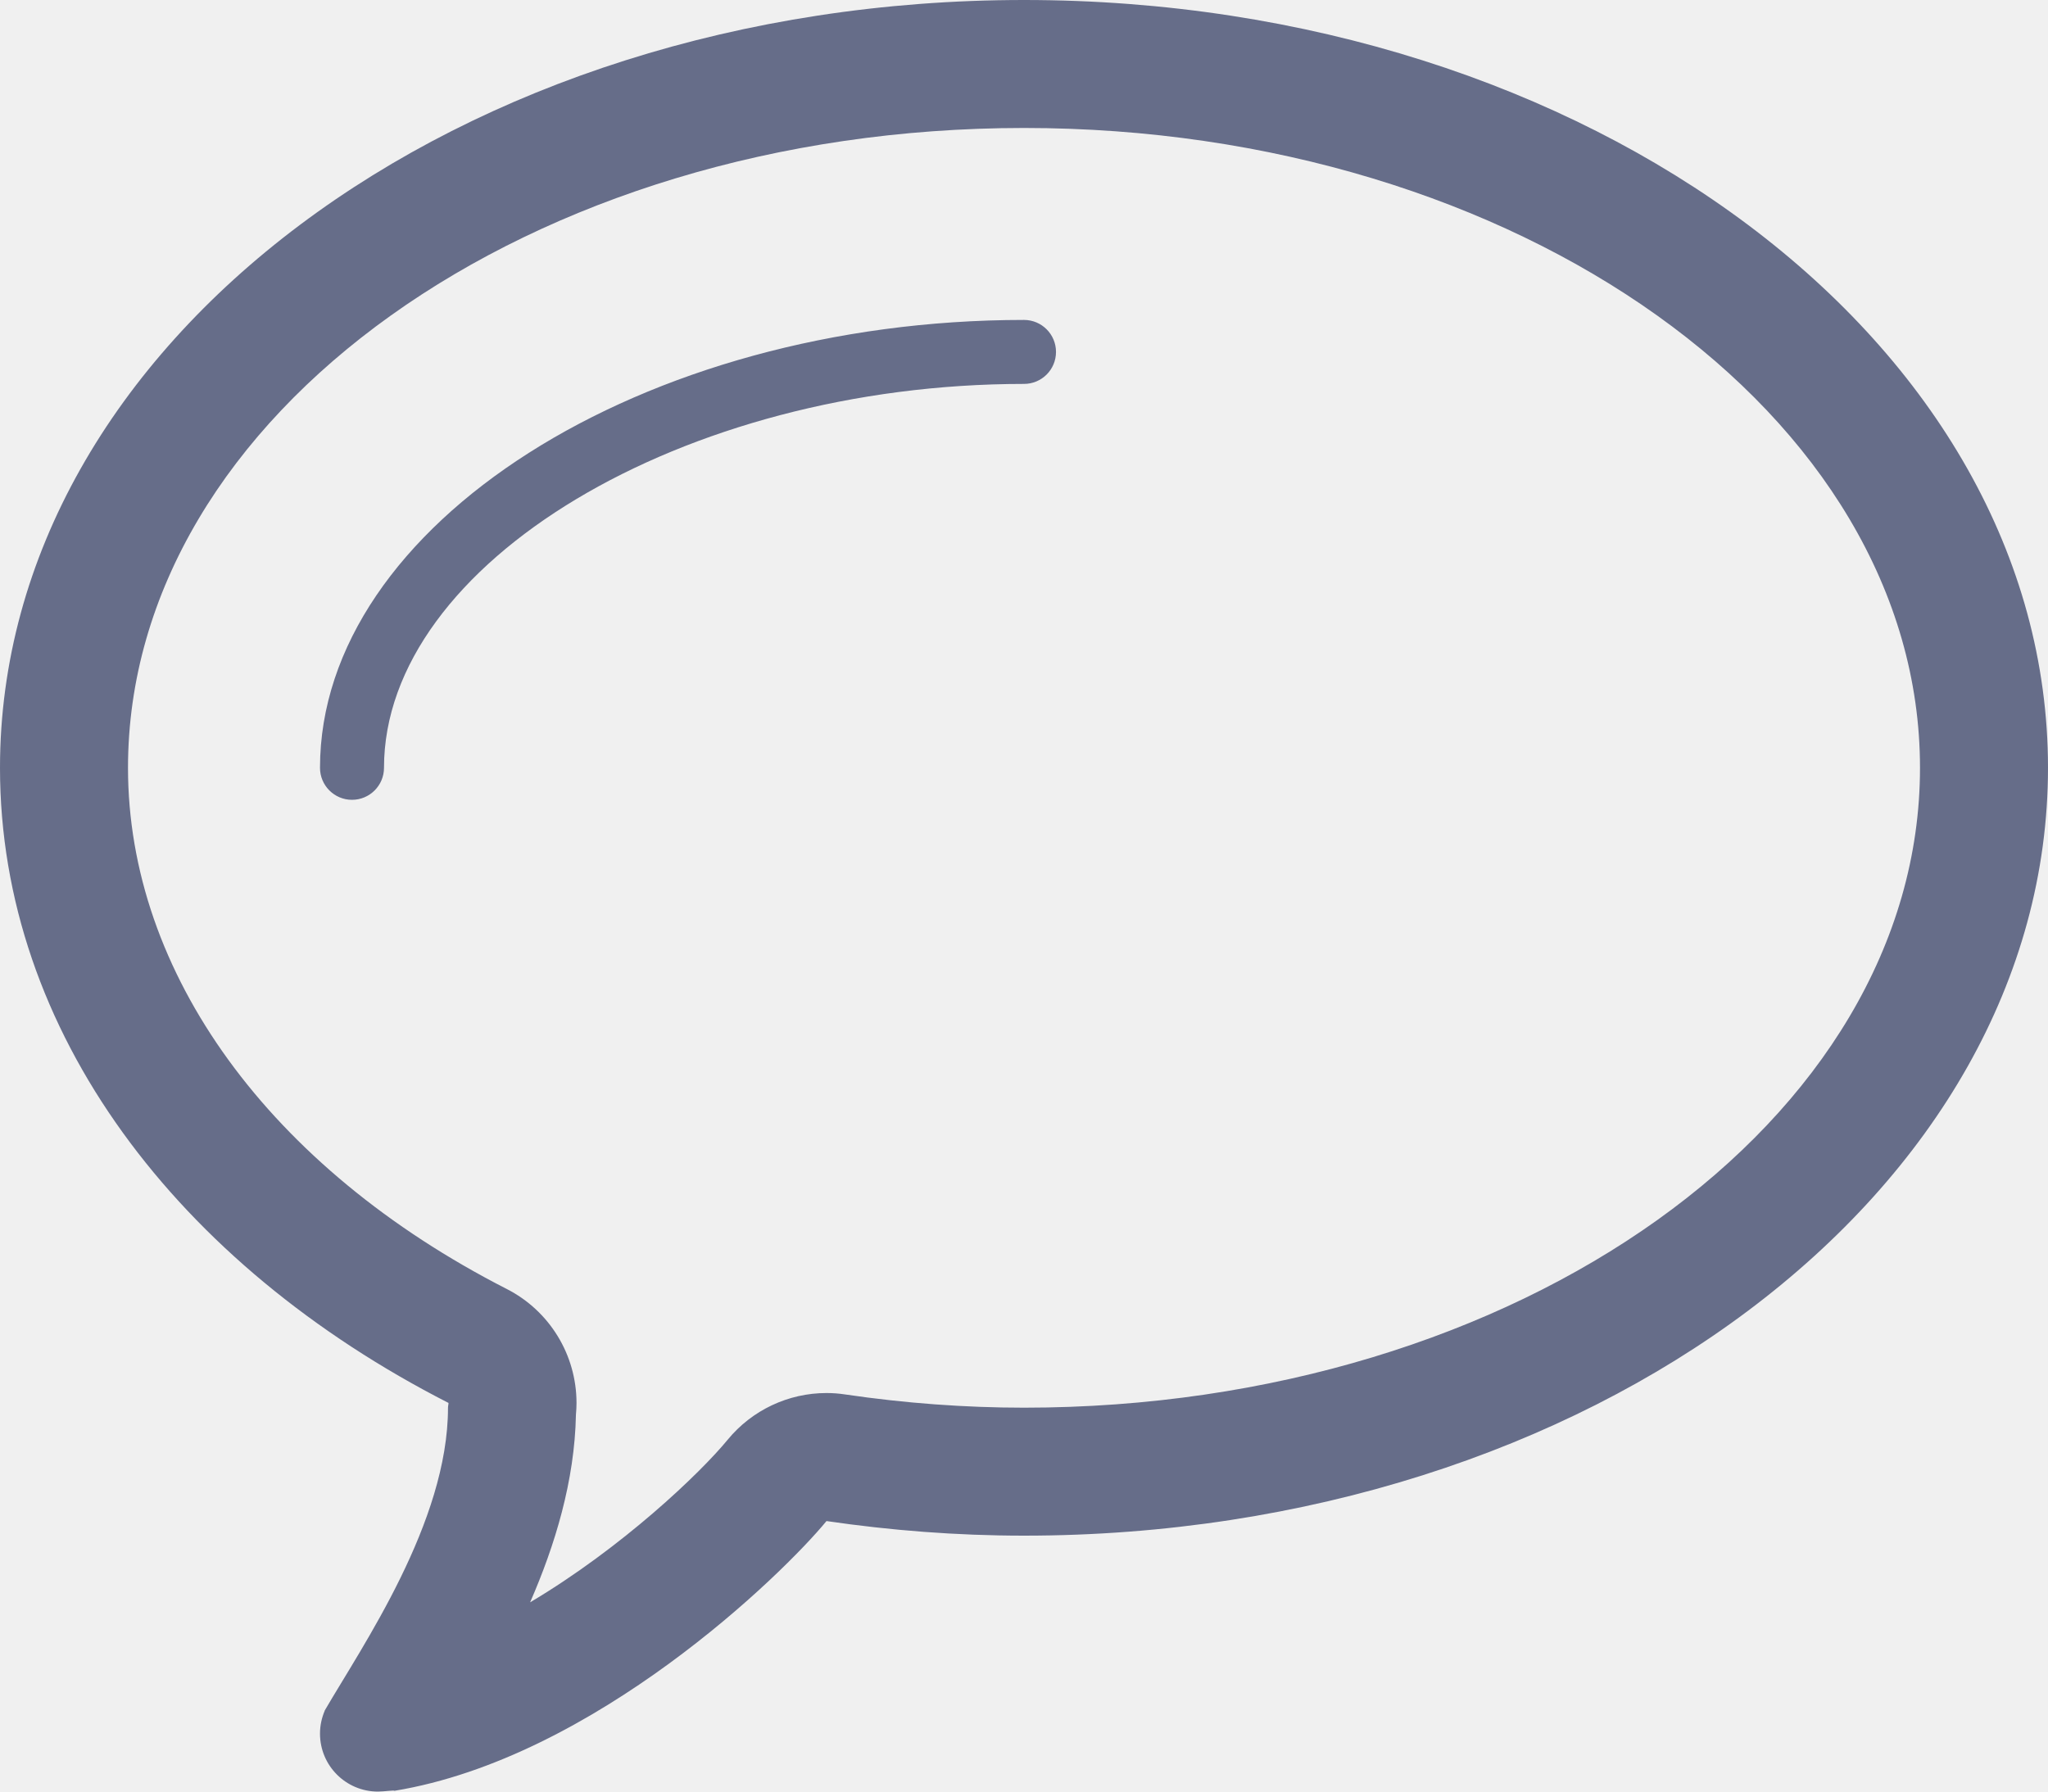
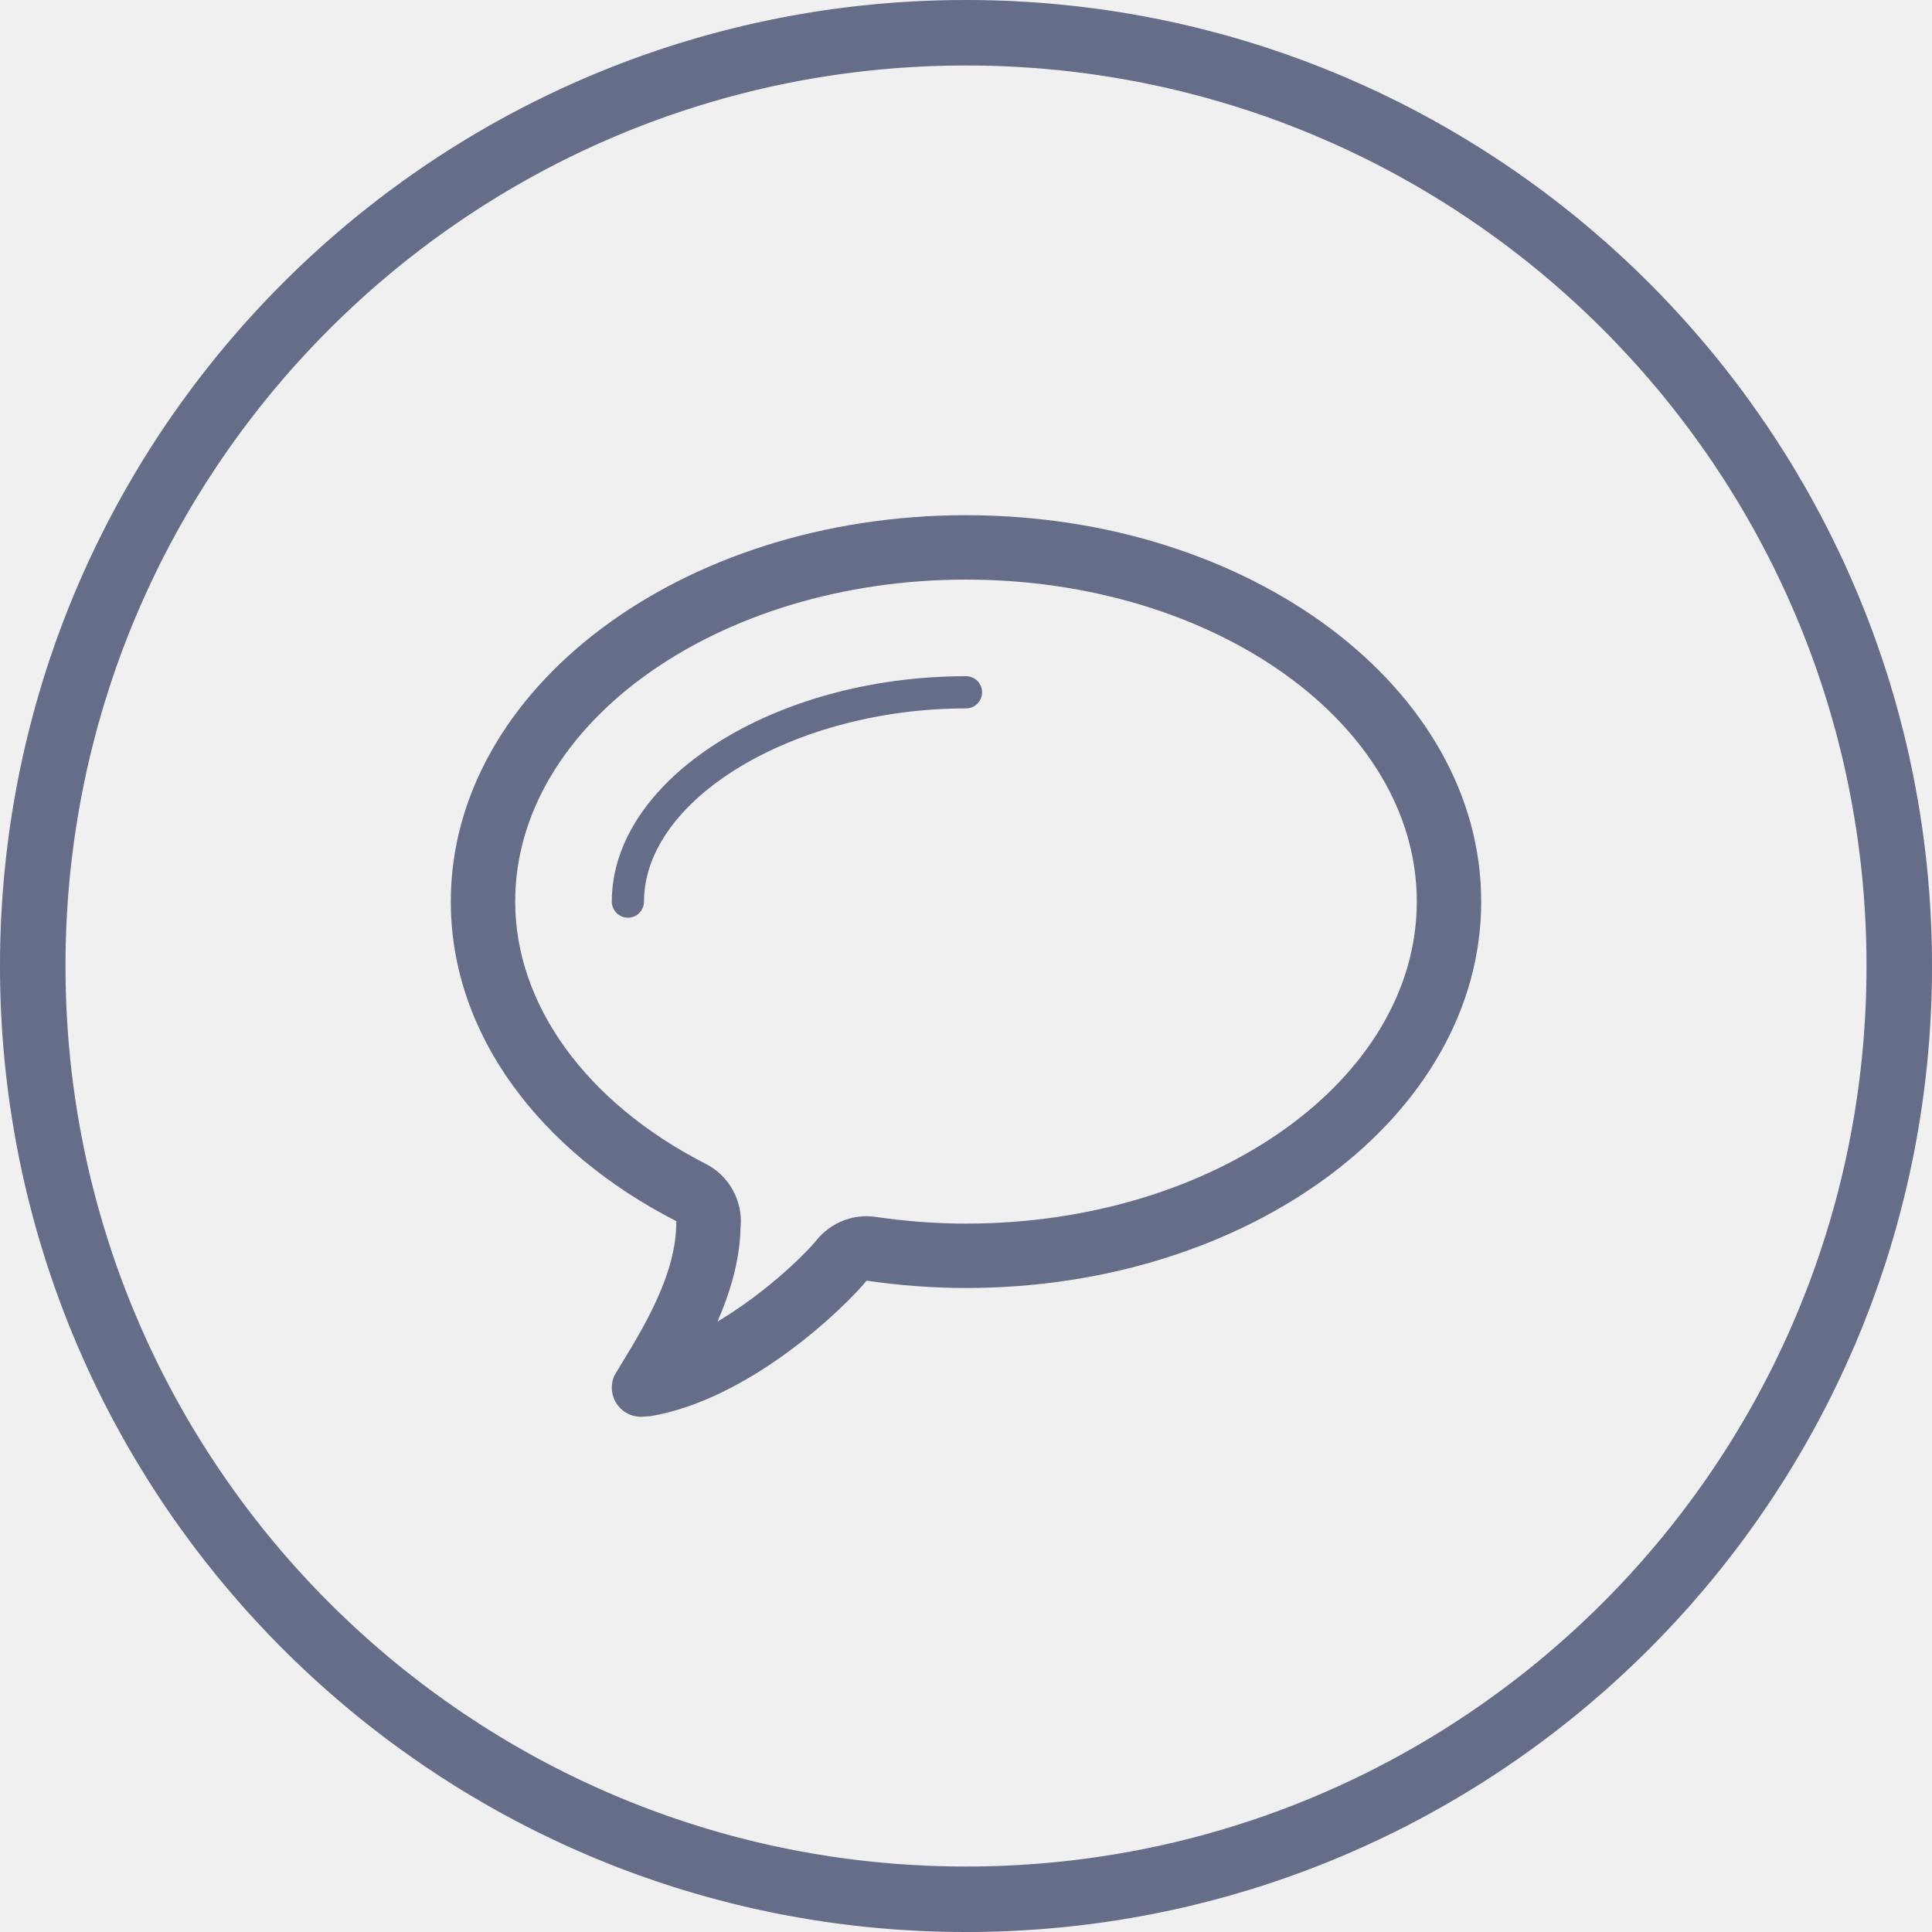
- <svg xmlns="http://www.w3.org/2000/svg" width="32" height="28" viewBox="0 0 32 28" fill="none">
-   <path fill-rule="evenodd" clip-rule="evenodd" d="M16 24C14.943 24 13.913 23.918 12.914 23.772C12.23 24.605 9.286 27.476 6.161 27.988C6.165 27.975 6 28 5.906 28C5.405 28 5 27.595 5 27.094C5 26.967 5.027 26.846 5.074 26.736H5.072C5.661 25.723 7 23.793 7 22C7 21.971 7.008 21.953 7.008 21.926C2.779 19.766 0 16.127 0 12C0 5.373 7.163 0 16 0C24.836 0 32 5.373 32 12C32 18.627 24.836 24 16 24ZM16 2C8.28 2 2 6.486 2 12C2 15.207 4.212 18.252 7.918 20.145C8.587 20.486 9.008 21.175 9.008 21.926C9.008 21.982 9.005 22.046 8.999 22.11C8.979 23.144 8.673 24.148 8.283 25.042C9.723 24.186 10.94 23.024 11.368 22.503C11.751 22.036 12.32 21.771 12.914 21.771C13.01 21.771 13.107 21.778 13.204 21.793C14.143 21.931 15.083 22 16 22C23.72 22 30 17.514 30 12C30 6.486 23.72 2 16 2ZM16 6C10.673 6 6 8.804 6 12C6 12.276 5.776 12.5 5.5 12.5C5.224 12.5 5 12.276 5 12C5 8.206 10.037 5 16 5C16.276 5 16.5 5.224 16.5 5.5C16.5 5.777 16.276 6 16 6Z" fill="#666D89" />
+ <svg xmlns="http://www.w3.org/2000/svg" width="60" height="60" viewBox="0 0 60 60" fill="none">
+   <g clip-path="url(#clip0)">
+     <path fill-rule="evenodd" clip-rule="evenodd" d="M30.194 0.001L30.387 0.002L30.581 0.005L30.774 0.01L30.967 0.015L31.159 0.022L31.352 0.029L31.544 0.039L31.735 0.05L31.926 0.061L32.117 0.073L32.309 0.087L32.499 0.103L32.689 0.119L32.878 0.136L33.067 0.155L33.256 0.175L33.444 0.195L33.633 0.218L33.821 0.241L34.009 0.265L34.196 0.291L34.382 0.317L34.568 0.346L34.754 0.374L34.94 0.405L35.126 0.436L35.31 0.469L35.495 0.502L35.679 0.537L35.863 0.573L36.046 0.609L36.229 0.648L36.411 0.686L36.593 0.727L36.775 0.768L36.956 0.811L37.137 0.854L37.317 0.899L37.497 0.945L37.677 0.992L37.856 1.039L38.035 1.088L38.213 1.138L38.391 1.189L38.568 1.242L38.745 1.295L38.921 1.348L39.097 1.404L39.273 1.46L39.447 1.518L39.621 1.576L39.795 1.636L39.969 1.696L40.142 1.758L40.315 1.82L40.487 1.884L40.659 1.948L40.83 2.015L41 2.081L41.17 2.149L41.34 2.217L41.509 2.287L41.678 2.357L41.846 2.429L42.012 2.502L42.18 2.576L42.346 2.65L42.512 2.725L42.677 2.803L42.842 2.88L43.006 2.958L43.169 3.038L43.333 3.118L43.495 3.199L43.658 3.282L43.818 3.365L43.98 3.45L44.14 3.535L44.299 3.621L44.459 3.708L44.618 3.796L44.775 3.885L44.933 3.974L45.09 4.066L45.245 4.157L45.401 4.25L45.556 4.343L45.71 4.438L45.864 4.533L46.017 4.629L46.169 4.727L46.321 4.824L46.473 4.923L46.623 5.023L46.774 5.123L46.922 5.225L47.072 5.328L47.219 5.431L47.367 5.535L47.513 5.64L47.659 5.746L47.805 5.853L47.949 5.96L48.094 6.068L48.237 6.178L48.379 6.288L48.522 6.399L48.663 6.511L48.803 6.623L48.944 6.736L49.083 6.85L49.221 6.966L49.359 7.082L49.496 7.198L49.632 7.316L49.769 7.434L49.904 7.553L50.038 7.673L50.171 7.794L50.304 7.915L50.436 8.037L50.568 8.16L50.698 8.284L50.828 8.409L50.957 8.534L51.086 8.66L51.214 8.787L51.34 8.915L51.466 9.043L51.591 9.172L51.716 9.302L51.84 9.432L51.963 9.564L52.085 9.696L52.206 9.829L52.327 9.962L52.447 10.096L52.566 10.232L52.684 10.368L52.802 10.504L52.918 10.641L53.034 10.779L53.15 10.917L53.264 11.056L53.377 11.197L53.489 11.337L53.601 11.478L53.712 11.621L53.822 11.763L53.932 11.906L54.04 12.051L54.148 12.195L54.254 12.341L54.36 12.487L54.465 12.634L54.569 12.781L54.672 12.928L54.775 13.078L54.877 13.226L54.977 13.377L55.077 13.527L55.176 13.679L55.273 13.831L55.371 13.983L55.468 14.136L55.562 14.29L55.657 14.444L55.75 14.599L55.843 14.755L55.934 14.911L56.026 15.067L56.115 15.225L56.204 15.382L56.292 15.541L56.379 15.701L56.465 15.86L56.551 16.02L56.635 16.182L56.718 16.342L56.801 16.505L56.882 16.667L56.962 16.831L57.042 16.994L57.12 17.158L57.197 17.323L57.275 17.488L57.35 17.654L57.424 17.82L57.498 17.988L57.571 18.155L57.643 18.322L57.713 18.491L57.783 18.66L57.851 18.83L57.919 19L57.986 19.171L58.052 19.341L58.116 19.513L58.18 19.685L58.242 19.858L58.304 20.031L58.364 20.205L58.424 20.379L58.482 20.553L58.54 20.727L58.596 20.903L58.652 21.079L58.706 21.255L58.758 21.432L58.811 21.609L58.862 21.787L58.912 21.965L58.961 22.144L59.008 22.323L59.055 22.503L59.101 22.683L59.146 22.863L59.19 23.044L59.232 23.225L59.273 23.407L59.314 23.589L59.352 23.771L59.391 23.954L59.428 24.137L59.463 24.321L59.498 24.505L59.531 24.689L59.564 24.875L59.595 25.06L59.626 25.246L59.654 25.432L59.683 25.618L59.709 25.804L59.735 25.991L59.759 26.179L59.782 26.367L59.805 26.556L59.825 26.744L59.846 26.933L59.864 27.122L59.881 27.311L59.897 27.501L59.913 27.692L59.927 27.883L59.939 28.074L59.95 28.265L59.961 28.456L59.971 28.648L59.978 28.841L59.985 29.033L59.99 29.226L59.995 29.419L59.998 29.613L59.999 29.806L60 30L59.999 30.194L59.998 30.387L59.995 30.581L59.99 30.774L59.985 30.967L59.978 31.159L59.971 31.352L59.961 31.544L59.95 31.735L59.939 31.926L59.927 32.117L59.913 32.309L59.897 32.499L59.881 32.689L59.864 32.878L59.846 33.067L59.825 33.256L59.805 33.444L59.782 33.633L59.759 33.821L59.735 34.009L59.709 34.196L59.683 34.382L59.654 34.568L59.626 34.754L59.595 34.94L59.564 35.126L59.531 35.31L59.498 35.495L59.463 35.679L59.428 35.863L59.391 36.046L59.352 36.229L59.314 36.411L59.273 36.593L59.232 36.775L59.19 36.956L59.146 37.137L59.101 37.317L59.055 37.497L59.008 37.677L58.961 37.856L58.912 38.035L58.862 38.213L58.811 38.391L58.758 38.568L58.706 38.745L58.652 38.921L58.596 39.097L58.54 39.273L58.482 39.447L58.424 39.621L58.364 39.795L58.304 39.969L58.242 40.142L58.18 40.315L58.116 40.487L58.052 40.659L57.986 40.83L57.919 41L57.851 41.17L57.783 41.34L57.713 41.509L57.643 41.678L57.571 41.846L57.498 42.012L57.424 42.18L57.35 42.346L57.275 42.512L57.197 42.677L57.12 42.842L57.042 43.006L56.962 43.169L56.882 43.333L56.801 43.495L56.718 43.658L56.635 43.818L56.551 43.98L56.465 44.14L56.379 44.299L56.292 44.459L56.204 44.618L56.115 44.775L56.026 44.933L55.934 45.09L55.843 45.245L55.75 45.401L55.657 45.556L55.562 45.71L55.468 45.864L55.371 46.017L55.273 46.169L55.176 46.321L55.077 46.473L54.977 46.623L54.877 46.774L54.775 46.922L54.672 47.072L54.569 47.219L54.465 47.367L54.36 47.513L54.254 47.659L54.148 47.805L54.04 47.949L53.932 48.094L53.822 48.237L53.712 48.379L53.601 48.522L53.489 48.663L53.377 48.803L53.264 48.944L53.15 49.083L53.034 49.221L52.918 49.359L52.802 49.496L52.684 49.632L52.566 49.769L52.447 49.904L52.327 50.038L52.206 50.171L52.085 50.304L51.963 50.436L51.84 50.568L51.716 50.698L51.591 50.828L51.466 50.957L51.34 51.086L51.214 51.214L51.086 51.34L50.957 51.466L50.828 51.591L50.698 51.716L50.568 51.84L50.436 51.963L50.304 52.085L50.171 52.206L50.038 52.327L49.904 52.447L49.769 52.566L49.632 52.684L49.496 52.802L49.359 52.918L49.221 53.034L49.083 53.15L48.944 53.264L48.803 53.377L48.663 53.489L48.522 53.601L48.379 53.712L48.237 53.822L48.094 53.932L47.949 54.04L47.805 54.148L47.659 54.254L47.513 54.36L47.367 54.465L47.219 54.569L47.072 54.672L46.922 54.775L46.774 54.877L46.623 54.977L46.473 55.077L46.321 55.176L46.169 55.273L46.017 55.371L45.864 55.468L45.71 55.562L45.556 55.657L45.401 55.75L45.245 55.843L45.09 55.934L44.933 56.026L44.775 56.115L44.618 56.204L44.459 56.292L44.299 56.379L44.14 56.465L43.98 56.551L43.818 56.635L43.658 56.718L43.495 56.801L43.333 56.882L43.169 56.962L43.006 57.042L42.842 57.12L42.677 57.197L42.512 57.275L42.346 57.35L42.18 57.424L42.012 57.498L41.846 57.571L41.678 57.643L41.509 57.713L41.34 57.783L41.17 57.851L41 57.919L40.83 57.986L40.659 58.052L40.487 58.116L40.315 58.18L40.142 58.242L39.969 58.304L39.795 58.364L39.621 58.424L39.447 58.482L39.273 58.54L39.097 58.596L38.921 58.652L38.745 58.706L38.568 58.758L38.391 58.811L38.213 58.862L38.035 58.912L37.856 58.961L37.677 59.008L37.497 59.055L37.317 59.101L37.137 59.146L36.956 59.19L36.775 59.232L36.593 59.273L36.411 59.314L36.229 59.352L36.046 59.391L35.863 59.428L35.679 59.463L35.495 59.498L35.31 59.531L35.126 59.564L34.94 59.595L34.754 59.626L34.568 59.654L34.382 59.683L34.196 59.709L34.009 59.735L33.821 59.759L33.633 59.782L33.444 59.805L33.256 59.825L33.067 59.846L32.878 59.864L32.689 59.881L32.499 59.897L32.309 59.913L32.117 59.927L31.926 59.939L31.735 59.95L31.544 59.961L31.352 59.971L31.159 59.978L30.967 59.985L30.774 59.99L30.581 59.995L30.387 59.998L30.194 59.999L30 60L29.806 59.999L29.613 59.998L29.419 59.995L29.226 59.99L29.033 59.985L28.841 59.978L28.648 59.971L28.456 59.961L28.265 59.95L28.074 59.939L27.883 59.927L27.692 59.913L27.501 59.897L27.311 59.881L27.122 59.864L26.933 59.846L26.744 59.825L26.556 59.805L26.367 59.782L26.179 59.759L25.991 59.735L25.804 59.709L25.618 59.683L25.432 59.654L25.246 59.626L25.06 59.595L24.875 59.564L24.689 59.531L24.506 59.498L24.321 59.463L24.137 59.428L23.954 59.391L23.771 59.352L23.589 59.314L23.407 59.273L23.225 59.232L23.044 59.19L22.863 59.146L22.683 59.101L22.503 59.055L22.323 59.008L22.144 58.961L21.965 58.912L21.787 58.862L21.609 58.811L21.432 58.758L21.255 58.706L21.079 58.652L20.903 58.596L20.727 58.54L20.553 58.482L20.379 58.424L20.205 58.364L20.031 58.304L19.858 58.242L19.685 58.18L19.513 58.116L19.341 58.052L19.171 57.986L19 57.919L18.83 57.851L18.66 57.783L18.491 57.713L18.322 57.643L18.155 57.571L17.988 57.498L17.82 57.424L17.654 57.35L17.488 57.275L17.323 57.197L17.158 57.12L16.994 57.042L16.831 56.962L16.667 56.882L16.505 56.801L16.342 56.718L16.182 56.635L16.02 56.551L15.86 56.465L15.701 56.379L15.541 56.292L15.382 56.204L15.225 56.115L15.067 56.026L14.911 55.934L14.755 55.843L14.599 55.75L14.444 55.657L14.29 55.562L14.136 55.468L13.983 55.371L13.831 55.273L13.679 55.176L13.527 55.077L13.377 54.977L13.226 54.877L13.078 54.775L12.928 54.672L12.781 54.569L12.634 54.465L12.487 54.36L12.341 54.254L12.195 54.148L12.051 54.04L11.906 53.932L11.763 53.822L11.621 53.712L11.478 53.601L11.337 53.489L11.197 53.377L11.056 53.264L10.917 53.15L10.779 53.034L10.641 52.918L10.504 52.802L10.368 52.684L10.232 52.566L10.096 52.447L9.962 52.327L9.829 52.206L9.696 52.085L9.564 51.963L9.432 51.84L9.302 51.716L9.172 51.591L9.043 51.466L8.915 51.34L8.787 51.214L8.66 51.086L8.534 50.957L8.409 50.828L8.284 50.698L8.16 50.568L8.037 50.436L7.915 50.304L7.794 50.171L7.673 50.038L7.553 49.904L7.434 49.769L7.316 49.632L7.198 49.496L7.082 49.359L6.966 49.221L6.85 49.083L6.736 48.944L6.623 48.803L6.511 48.663L6.399 48.522L6.288 48.379L6.178 48.237L6.068 48.094L5.96 47.949L5.853 47.805L5.746 47.659L5.64 47.513L5.535 47.367L5.431 47.219L5.328 47.072L5.225 46.922L5.123 46.774L5.023 46.623L4.923 46.473L4.824 46.321L4.727 46.169L4.629 46.017L4.533 45.864L4.438 45.71L4.343 45.556L4.25 45.401L4.157 45.245L4.066 45.09L3.974 44.933L3.885 44.775L3.796 44.618L3.708 44.459L3.621 44.299L3.535 44.14L3.45 43.98L3.365 43.818L3.282 43.658L3.199 43.495L3.118 43.333L3.038 43.169L2.958 43.006L2.88 42.842L2.803 42.677L2.725 42.512L2.65 42.346L2.576 42.18L2.502 42.012L2.429 41.846L2.357 41.678L2.287 41.509L2.217 41.34L2.149 41.17L2.081 41L2.015 40.83L1.948 40.659L1.884 40.487L1.82 40.315L1.758 40.142L1.696 39.969L1.636 39.795L1.576 39.621L1.518 39.447L1.46 39.273L1.404 39.097L1.348 38.921L1.295 38.745L1.242 38.568L1.189 38.391L1.138 38.213L1.088 38.035L1.039 37.856L0.992 37.677L0.945 37.497L0.899 37.317L0.854 37.137L0.811 36.956L0.768 36.775L0.727 36.593L0.686 36.411L0.648 36.229L0.609 36.046L0.573 35.863L0.537 35.679L0.502 35.495L0.469 35.31L0.436 35.126L0.405 34.94L0.374 34.754L0.346 34.568L0.317 34.382L0.291 34.196L0.265 34.009L0.241 33.821L0.218 33.633L0.195 33.444L0.175 33.256L0.155 33.067L0.136 32.878L0.119 32.689L0.103 32.499L0.087 32.309L0.073 32.117L0.061 31.926L0.05 31.735L0.039 31.544L0.029 31.352L0.022 31.159L0.015 30.967L0.01 30.774L0.005 30.581L0.002 30.387L0.001 30.194L0 30L0.001 29.806L0.002 29.613L0.005 29.419L0.01 29.226L0.015 29.033L0.022 28.841L0.029 28.648L0.039 28.456L0.05 28.265L0.061 28.074L0.073 27.883L0.087 27.692L0.103 27.501L0.119 27.311L0.136 27.122L0.155 26.933L0.175 26.744L0.195 26.556L0.218 26.367L0.241 26.179L0.265 25.991L0.291 25.804L0.317 25.618L0.346 25.432L0.374 25.246L0.405 25.06L0.436 24.875L0.469 24.689L0.502 24.505L0.537 24.321L0.573 24.137L0.609 23.954L0.648 23.771L0.686 23.589L0.727 23.407L0.768 23.225L0.811 23.044L0.854 22.863L0.899 22.683L0.945 22.503L0.992 22.323L1.039 22.144L1.088 21.965L1.138 21.787L1.189 21.609L1.242 21.432L1.295 21.255L1.348 21.079L1.404 20.903L1.46 20.727L1.518 20.553L1.576 20.379L1.636 20.205L1.696 20.031L1.758 19.858L1.82 19.685L1.884 19.513L1.948 19.341L2.015 19.171L2.081 19L2.149 18.83L2.217 18.66L2.287 18.491L2.357 18.322L2.429 18.155L2.502 17.988L2.576 17.82L2.65 17.654L2.725 17.488L2.803 17.323L2.88 17.158L2.958 16.994L3.038 16.831L3.118 16.667L3.199 16.505L3.282 16.342L3.365 16.182L3.45 16.02L3.535 15.86L3.621 15.701L3.708 15.541L3.796 15.382L3.885 15.225L3.974 15.067L4.066 14.911L4.157 14.755L4.25 14.599L4.343 14.444L4.438 14.29L4.533 14.136L4.629 13.983L4.727 13.831L4.824 13.679L4.923 13.527L5.023 13.377L5.123 13.226L5.225 13.078L5.328 12.928L5.431 12.781L5.535 12.634L5.64 12.487L5.746 12.341L5.853 12.195L5.96 12.051L6.068 11.906L6.178 11.763L6.288 11.621L6.399 11.478L6.511 11.337L6.623 11.197L6.736 11.056L6.85 10.917L6.966 10.779L7.082 10.641L7.198 10.504L7.316 10.368L7.434 10.232L7.553 10.096L7.673 9.962L7.794 9.829L7.915 9.696L8.037 9.564L8.16 9.432L8.284 9.302L8.409 9.172L8.534 9.043L8.66 8.915L8.787 8.787L8.915 8.66L9.043 8.534L9.172 8.409L9.302 8.284L9.432 8.16L9.564 8.037L9.696 7.915L9.829 7.794L9.962 7.673L10.096 7.553L10.232 7.434L10.368 7.316L10.504 7.198L10.641 7.082L10.779 6.966L10.917 6.85L11.056 6.736L11.197 6.623L11.337 6.511L11.478 6.399L11.621 6.288L11.763 6.178L11.906 6.068L12.051 5.96L12.195 5.853L12.341 5.746L12.487 5.64L12.634 5.535L12.781 5.431L12.928 5.328L13.078 5.225L13.226 5.123L13.377 5.023L13.527 4.923L13.679 4.824L13.831 4.727L13.983 4.629L14.136 4.533L14.29 4.438L14.444 4.343L14.599 4.25L14.755 4.157L14.911 4.066L15.067 3.974L15.225 3.885L15.382 3.796L15.541 3.708L15.701 3.621L15.86 3.535L16.02 3.45L16.182 3.365L16.342 3.282L16.505 3.199L16.667 3.118L16.831 3.038L16.994 2.958L17.158 2.88L17.323 2.803L17.488 2.725L17.654 2.65L17.82 2.576L17.988 2.502L18.155 2.429L18.322 2.357L18.491 2.287L18.66 2.217L18.83 2.149L19 2.081L19.171 2.015L19.341 1.948L19.513 1.884L19.685 1.82L19.858 1.758L20.031 1.696L20.205 1.636L20.379 1.576L20.553 1.518L20.727 1.46L20.903 1.404L21.079 1.348L21.255 1.295L21.432 1.242L21.609 1.189L21.787 1.138L21.965 1.088L22.144 1.039L22.323 0.992L22.503 0.945L22.683 0.899L22.863 0.854L23.044 0.811L23.225 0.768L23.407 0.727L23.589 0.686L23.771 0.648L23.954 0.609L24.137 0.573L24.321 0.537L24.506 0.502L24.689 0.469L24.875 0.436L25.06 0.405L25.246 0.374L25.432 0.346L25.618 0.317L25.804 0.291L25.991 0.265L26.179 0.241L26.367 0.218L26.556 0.195L26.744 0.175L26.933 0.155L27.122 0.136L27.311 0.119L27.501 0.103L27.692 0.087L27.883 0.073L28.074 0.061L28.265 0.05L28.456 0.039L28.648 0.029L28.841 0.022L29.033 0.015L29.226 0.01L29.419 0.005L29.613 0.002L29.806 0.001L30 0L30.194 0.001ZM29.819 2.035L29.638 2.036L29.458 2.039L29.277 2.043L29.097 2.048L28.918 2.054L28.738 2.061L28.559 2.071L28.38 2.08L28.202 2.091L28.024 2.103L27.846 2.115L27.669 2.129L27.491 2.145L27.314 2.161L27.138 2.178L26.962 2.197L26.787 2.216L26.61 2.237L26.436 2.259L26.261 2.281L26.087 2.305L25.912 2.33L25.739 2.356L25.565 2.384L25.392 2.411L25.219 2.441L25.047 2.471L24.876 2.502L24.704 2.534L24.533 2.568L24.362 2.602L24.191 2.638L24.021 2.674L23.852 2.711L23.683 2.75L23.514 2.789L23.345 2.83L23.177 2.872L23.009 2.915L22.843 2.958L22.675 3.002L22.509 3.048L22.343 3.095L22.178 3.142L22.012 3.191L21.847 3.24L21.683 3.291L21.52 3.343L21.356 3.395L21.193 3.448L21.03 3.503L20.868 3.558L20.706 3.614L20.545 3.672L20.385 3.73L20.224 3.789L20.064 3.85L19.905 3.911L19.746 3.973L19.587 4.036L19.43 4.1L19.272 4.165L19.116 4.231L18.959 4.298L18.802 4.366L18.647 4.434L18.492 4.503L18.338 4.574L18.183 4.645L18.029 4.718L17.877 4.791L17.724 4.865L17.572 4.939L17.42 5.016L17.27 5.092L17.119 5.17L16.97 5.248L16.82 5.328L16.671 5.408L16.523 5.489L16.375 5.571L16.229 5.654L16.081 5.738L15.936 5.822L15.79 5.908L15.645 5.994L15.5 6.081L15.356 6.17L15.214 6.258L15.07 6.348L14.928 6.438L14.787 6.53L14.646 6.622L14.506 6.715L14.365 6.808L14.226 6.904L14.088 6.999L13.95 7.095L13.812 7.193L13.676 7.291L13.54 7.389L13.403 7.489L13.269 7.588L13.135 7.69L13.001 7.792L12.867 7.895L12.735 7.998L12.603 8.102L12.472 8.207L12.342 8.313L12.211 8.419L12.082 8.527L11.954 8.635L11.826 8.744L11.699 8.853L11.573 8.963L11.447 9.074L11.322 9.186L11.197 9.299L11.073 9.412L10.95 9.526L10.828 9.641L10.705 9.757L10.584 9.873L10.463 9.989L10.344 10.106L10.225 10.225L10.107 10.344L9.989 10.463L9.873 10.584L9.757 10.705L9.641 10.828L9.526 10.95L9.412 11.073L9.299 11.197L9.186 11.322L9.074 11.447L8.963 11.573L8.853 11.699L8.744 11.826L8.635 11.954L8.527 12.082L8.419 12.211L8.313 12.342L8.207 12.472L8.102 12.603L7.998 12.735L7.895 12.867L7.792 13.001L7.69 13.135L7.588 13.269L7.489 13.403L7.389 13.54L7.291 13.676L7.193 13.812L7.095 13.95L6.999 14.088L6.904 14.226L6.808 14.365L6.715 14.506L6.622 14.646L6.53 14.787L6.438 14.928L6.348 15.07L6.258 15.214L6.17 15.356L6.081 15.5L5.994 15.645L5.908 15.79L5.822 15.936L5.738 16.081L5.654 16.229L5.571 16.375L5.489 16.523L5.408 16.671L5.328 16.82L5.248 16.97L5.17 17.119L5.092 17.27L5.016 17.42L4.939 17.572L4.865 17.724L4.791 17.877L4.718 18.029L4.645 18.183L4.574 18.338L4.503 18.492L4.434 18.647L4.366 18.802L4.298 18.959L4.231 19.116L4.165 19.272L4.1 19.43L4.036 19.587L3.973 19.746L3.911 19.905L3.85 20.064L3.789 20.224L3.73 20.385L3.672 20.545L3.614 20.706L3.558 20.868L3.503 21.03L3.448 21.193L3.395 21.356L3.343 21.52L3.291 21.683L3.24 21.847L3.191 22.012L3.142 22.178L3.095 22.343L3.048 22.509L3.002 22.675L2.958 22.843L2.915 23.009L2.872 23.177L2.83 23.345L2.789 23.514L2.75 23.683L2.711 23.852L2.674 24.021L2.638 24.191L2.602 24.362L2.568 24.533L2.534 24.704L2.502 24.876L2.471 25.047L2.441 25.219L2.411 25.392L2.384 25.565L2.356 25.739L2.33 25.912L2.305 26.087L2.281 26.261L2.259 26.436L2.237 26.61L2.216 26.787L2.197 26.962L2.178 27.138L2.161 27.314L2.145 27.491L2.129 27.669L2.115 27.846L2.103 28.024L2.091 28.202L2.08 28.38L2.071 28.559L2.061 28.738L2.054 28.918L2.048 29.097L2.043 29.277L2.039 29.458L2.036 29.638L2.035 29.819L2.034 30L2.035 30.181L2.036 30.362L2.039 30.542L2.043 30.723L2.048 30.903L2.054 31.082L2.061 31.262L2.071 31.441L2.08 31.62L2.091 31.798L2.103 31.976L2.115 32.154L2.129 32.331L2.145 32.509L2.161 32.686L2.178 32.862L2.197 33.038L2.216 33.214L2.237 33.389L2.259 33.564L2.281 33.739L2.305 33.913L2.33 34.088L2.356 34.261L2.384 34.435L2.411 34.608L2.441 34.781L2.471 34.953L2.502 35.124L2.534 35.296L2.568 35.467L2.602 35.638L2.638 35.809L2.674 35.979L2.711 36.148L2.75 36.317L2.789 36.486L2.83 36.655L2.872 36.823L2.915 36.99L2.958 37.157L3.002 37.325L3.048 37.491L3.095 37.657L3.142 37.822L3.191 37.988L3.24 38.153L3.291 38.317L3.343 38.48L3.395 38.644L3.448 38.807L3.502 38.969L3.558 39.132L3.614 39.294L3.672 39.455L3.73 39.615L3.789 39.776L3.85 39.936L3.911 40.095L3.973 40.254L4.036 40.413L4.1 40.57L4.165 40.728L4.231 40.884L4.298 41.041L4.366 41.198L4.434 41.353L4.503 41.508L4.574 41.662L4.645 41.817L4.718 41.971L4.791 42.123L4.865 42.276L4.939 42.428L5.016 42.58L5.092 42.73L5.17 42.881L5.248 43.03L5.328 43.18L5.408 43.329L5.489 43.477L5.571 43.625L5.654 43.772L5.738 43.919L5.822 44.064L5.908 44.21L5.994 44.355L6.081 44.5L6.17 44.644L6.258 44.786L6.348 44.93L6.438 45.072L6.53 45.214L6.622 45.354L6.715 45.494L6.808 45.635L6.904 45.774L6.999 45.912L7.095 46.051L7.193 46.188L7.291 46.324L7.389 46.46L7.489 46.597L7.588 46.731L7.69 46.865L7.792 46.999L7.895 47.133L7.998 47.265L8.102 47.397L8.207 47.528L8.313 47.658L8.419 47.788L8.527 47.918L8.635 48.046L8.744 48.174L8.853 48.301L8.963 48.427L9.074 48.553L9.186 48.678L9.299 48.803L9.412 48.928L9.526 49.051L9.641 49.173L9.757 49.295L9.873 49.416L9.989 49.537L10.107 49.656L10.225 49.775L10.344 49.894L10.463 50.011L10.584 50.127L10.705 50.243L10.828 50.359L10.95 50.474L11.073 50.588L11.197 50.701L11.322 50.814L11.447 50.926L11.573 51.037L11.699 51.147L11.826 51.256L11.954 51.365L12.082 51.473L12.211 51.581L12.342 51.688L12.472 51.793L12.603 51.898L12.735 52.002L12.867 52.105L13.001 52.208L13.135 52.31L13.269 52.412L13.403 52.511L13.54 52.611L13.676 52.709L13.812 52.807L13.95 52.905L14.088 53.001L14.226 53.096L14.365 53.192L14.506 53.285L14.646 53.378L14.787 53.47L14.928 53.562L15.07 53.652L15.214 53.742L15.356 53.83L15.5 53.919L15.645 54.006L15.79 54.092L15.936 54.178L16.081 54.262L16.229 54.346L16.375 54.429L16.523 54.511L16.671 54.592L16.82 54.672L16.97 54.752L17.119 54.83L17.27 54.908L17.42 54.984L17.572 55.061L17.724 55.135L17.877 55.209L18.029 55.282L18.183 55.355L18.338 55.426L18.492 55.497L18.647 55.566L18.802 55.634L18.959 55.702L19.116 55.77L19.272 55.835L19.43 55.9L19.587 55.964L19.746 56.027L19.905 56.089L20.064 56.15L20.224 56.211L20.385 56.27L20.545 56.328L20.706 56.386L20.868 56.442L21.03 56.497L21.193 56.552L21.356 56.605L21.52 56.657L21.683 56.709L21.847 56.76L22.012 56.809L22.178 56.858L22.343 56.906L22.509 56.952L22.675 56.998L22.843 57.042L23.009 57.086L23.177 57.128L23.345 57.17L23.514 57.211L23.683 57.25L23.852 57.289L24.021 57.327L24.191 57.362L24.362 57.398L24.533 57.432L24.704 57.466L24.876 57.498L25.047 57.529L25.219 57.559L25.392 57.589L25.565 57.616L25.739 57.644L25.912 57.67L26.087 57.695L26.261 57.719L26.436 57.741L26.61 57.763L26.787 57.784L26.962 57.803L27.138 57.822L27.314 57.839L27.491 57.855L27.669 57.871L27.846 57.885L28.024 57.897L28.202 57.909L28.38 57.92L28.559 57.929L28.738 57.939L28.918 57.946L29.097 57.952L29.277 57.957L29.458 57.961L29.638 57.964L29.819 57.965L30 57.966L30.181 57.965L30.362 57.964L30.542 57.961L30.723 57.957L30.903 57.952L31.082 57.946L31.262 57.939L31.441 57.929L31.62 57.92L31.798 57.909L31.976 57.897L32.154 57.885L32.331 57.871L32.509 57.855L32.686 57.839L32.862 57.822L33.038 57.803L33.214 57.784L33.389 57.763L33.564 57.741L33.739 57.719L33.913 57.695L34.088 57.67L34.261 57.644L34.435 57.616L34.608 57.589L34.781 57.559L34.953 57.529L35.124 57.498L35.296 57.466L35.467 57.432L35.638 57.398L35.809 57.362L35.979 57.327L36.148 57.289L36.317 57.25L36.486 57.211L36.655 57.17L36.823 57.128L36.99 57.086L37.157 57.042L37.325 56.998L37.491 56.952L37.657 56.906L37.822 56.858L37.988 56.809L38.153 56.76L38.317 56.709L38.48 56.657L38.644 56.605L38.807 56.552L38.969 56.497L39.132 56.442L39.294 56.386L39.455 56.328L39.615 56.27L39.776 56.211L39.936 56.15L40.095 56.089L40.254 56.027L40.413 55.964L40.57 55.9L40.728 55.835L40.885 55.77L41.041 55.702L41.198 55.634L41.353 55.566L41.508 55.497L41.662 55.426L41.817 55.355L41.971 55.282L42.123 55.209L42.276 55.135L42.428 55.061L42.58 54.984L42.73 54.908L42.881 54.83L43.03 54.752L43.18 54.672L43.329 54.592L43.477 54.511L43.625 54.429L43.772 54.346L43.919 54.262L44.065 54.178L44.21 54.092L44.355 54.006L44.5 53.919L44.644 53.83L44.786 53.742L44.93 53.652L45.072 53.562L45.214 53.47L45.354 53.378L45.494 53.285L45.635 53.192L45.774 53.096L45.912 53.001L46.051 52.905L46.188 52.807L46.324 52.709L46.46 52.611L46.597 52.511L46.731 52.412L46.865 52.31L46.999 52.208L47.133 52.105L47.265 52.002L47.397 51.898L47.528 51.793L47.658 51.688L47.788 51.581L47.918 51.473L48.046 51.365L48.174 51.256L48.301 51.147L48.427 51.037L48.553 50.926L48.678 50.814L48.803 50.701L48.928 50.588L49.051 50.474L49.173 50.359L49.295 50.243L49.416 50.127L49.537 50.011L49.656 49.894L49.775 49.775L49.894 49.656L50.011 49.537L50.127 49.416L50.243 49.295L50.359 49.173L50.474 49.051L50.588 48.928L50.701 48.803L50.814 48.678L50.926 48.553L51.037 48.427L51.147 48.301L51.256 48.174L51.365 48.046L51.473 47.918L51.581 47.788L51.688 47.658L51.793 47.528L51.898 47.397L52.002 47.265L52.105 47.133L52.208 46.999L52.31 46.865L52.412 46.731L52.511 46.597L52.611 46.46L52.709 46.324L52.807 46.188L52.905 46.051L53.001 45.912L53.096 45.774L53.192 45.635L53.285 45.494L53.378 45.354L53.47 45.214L53.562 45.072L53.652 44.93L53.742 44.786L53.83 44.644L53.919 44.5L54.006 44.355L54.092 44.21L54.178 44.064L54.262 43.919L54.346 43.772L54.429 43.625L54.511 43.477L54.592 43.329L54.672 43.18L54.752 43.03L54.83 42.881L54.908 42.73L54.984 42.58L55.061 42.428L55.135 42.276L55.209 42.123L55.282 41.971L55.355 41.817L55.426 41.662L55.497 41.508L55.566 41.353L55.634 41.198L55.702 41.041L55.77 40.884L55.835 40.728L55.9 40.57L55.964 40.413L56.027 40.254L56.089 40.095L56.15 39.936L56.211 39.776L56.27 39.615L56.328 39.455L56.386 39.294L56.442 39.132L56.497 38.969L56.552 38.807L56.605 38.644L56.657 38.48L56.709 38.317L56.76 38.153L56.809 37.988L56.858 37.822L56.906 37.657L56.952 37.491L56.998 37.325L57.042 37.157L57.086 36.99L57.128 36.823L57.17 36.655L57.211 36.486L57.25 36.317L57.289 36.148L57.327 35.979L57.362 35.809L57.398 35.638L57.432 35.467L57.466 35.296L57.498 35.124L57.529 34.953L57.559 34.781L57.589 34.608L57.616 34.435L57.644 34.261L57.67 34.088L57.695 33.913L57.719 33.739L57.741 33.564L57.763 33.389L57.784 33.214L57.803 33.038L57.822 32.862L57.839 32.686L57.855 32.509L57.871 32.331L57.885 32.154L57.897 31.976L57.909 31.798L57.92 31.62L57.93 31.441L57.939 31.262L57.946 31.082L57.952 30.903L57.957 30.723L57.961 30.542L57.964 30.362L57.965 30.181L57.966 30L57.965 29.819L57.964 29.638L57.961 29.458L57.957 29.277L57.952 29.097L57.946 28.918L57.939 28.738L57.93 28.559L57.92 28.38L57.909 28.202L57.897 28.024L57.885 27.846L57.871 27.669L57.855 27.491L57.839 27.314L57.822 27.138L57.803 26.962L57.784 26.787L57.763 26.61L57.741 26.436L57.719 26.261L57.695 26.087L57.67 25.912L57.644 25.739L57.616 25.565L57.589 25.392L57.559 25.219L57.529 25.047L57.498 24.876L57.466 24.704L57.432 24.533L57.398 24.362L57.362 24.191L57.327 24.021L57.289 23.852L57.25 23.683L57.211 23.514L57.17 23.345L57.128 23.177L57.086 23.009L57.042 22.843L56.998 22.675L56.952 22.509L56.906 22.343L56.858 22.178L56.809 22.012L56.76 21.847L56.709 21.683L56.657 21.52L56.605 21.356L56.552 21.193L56.497 21.03L56.442 20.868L56.386 20.706L56.328 20.545L56.27 20.385L56.211 20.224L56.15 20.064L56.089 19.905L56.027 19.746L55.964 19.587L55.9 19.43L55.835 19.272L55.77 19.116L55.702 18.959L55.634 18.802L55.566 18.647L55.497 18.492L55.426 18.338L55.355 18.183L55.282 18.029L55.209 17.877L55.135 17.724L55.061 17.572L54.984 17.42L54.908 17.27L54.83 17.119L54.752 16.97L54.672 16.82L54.592 16.671L54.511 16.523L54.429 16.375L54.346 16.229L54.262 16.081L54.178 15.936L54.092 15.79L54.006 15.645L53.919 15.5L53.83 15.356L53.742 15.214L53.652 15.07L53.562 14.928L53.47 14.787L53.378 14.646L53.285 14.506L53.192 14.365L53.096 14.226L53.001 14.088L52.905 13.95L52.807 13.812L52.709 13.676L52.611 13.54L52.511 13.403L52.412 13.269L52.31 13.135L52.208 13.001L52.105 12.867L52.002 12.735L51.898 12.603L51.793 12.472L51.688 12.342L51.581 12.211L51.473 12.082L51.365 11.954L51.256 11.826L51.147 11.699L51.037 11.573L50.926 11.447L50.814 11.322L50.701 11.197L50.588 11.073L50.474 10.95L50.359 10.828L50.243 10.705L50.127 10.584L50.011 10.463L49.894 10.344L49.775 10.225L49.656 10.106L49.537 9.989L49.416 9.873L49.295 9.757L49.173 9.641L49.051 9.526L48.928 9.412L48.803 9.299L48.678 9.186L48.553 9.074L48.427 8.963L48.301 8.853L48.174 8.744L48.046 8.635L47.918 8.527L47.788 8.419L47.658 8.313L47.528 8.207L47.397 8.102L47.265 7.998L47.133 7.895L46.999 7.792L46.865 7.69L46.731 7.588L46.597 7.489L46.46 7.389L46.324 7.291L46.188 7.193L46.051 7.095L45.912 6.999L45.774 6.904L45.635 6.808L45.494 6.715L45.354 6.622L45.214 6.53L45.072 6.438L44.93 6.348L44.786 6.258L44.644 6.17L44.5 6.081L44.355 5.994L44.21 5.908L44.065 5.822L43.919 5.738L43.772 5.654L43.625 5.571L43.477 5.489L43.329 5.408L43.18 5.328L43.03 5.248L42.881 5.17L42.73 5.092L42.58 5.016L42.428 4.939L42.276 4.865L42.123 4.791L41.971 4.718L41.817 4.645L41.662 4.574L41.508 4.503L41.353 4.434L41.198 4.366L41.041 4.298L40.885 4.231L40.728 4.165L40.57 4.1L40.413 4.036L40.254 3.973L40.095 3.911L39.936 3.85L39.776 3.789L39.615 3.73L39.455 3.672L39.294 3.614L39.132 3.558L38.969 3.502L38.807 3.448L38.644 3.395L38.48 3.343L38.317 3.291L38.153 3.24L37.988 3.191L37.822 3.142L37.657 3.095L37.491 3.048L37.325 3.002L37.157 2.958L36.99 2.915L36.823 2.872L36.655 2.83L36.486 2.789L36.317 2.75L36.148 2.711L35.979 2.674L35.809 2.638L35.638 2.602L35.467 2.568L35.296 2.534L35.124 2.502L34.953 2.471L34.781 2.441L34.608 2.411L34.435 2.384L34.261 2.356L34.088 2.33L33.913 2.305L33.739 2.281L33.564 2.259L33.389 2.237L33.214 2.216L33.038 2.197L32.862 2.178L32.686 2.161L32.509 2.145L32.331 2.129L32.154 2.115L31.976 2.103L31.798 2.091L31.62 2.08L31.441 2.071L31.262 2.061L31.082 2.054L30.903 2.048L30.723 2.043L30.542 2.039L30.362 2.036L30.181 2.035L30 2.034L29.819 2.035Z" fill="#666D89" />
+     <path fill-rule="evenodd" clip-rule="evenodd" d="M30 40C28.943 40 27.913 39.918 26.914 39.772C26.23 40.605 23.286 43.476 20.161 43.988C20.165 43.975 20 44 19.906 44C19.405 44 19 43.595 19 43.094C19 42.967 19.027 42.846 19.074 42.736H19.072C19.661 41.723 21 39.793 21 38C21 37.971 21.008 37.953 21.008 37.926C16.779 35.766 14 32.127 14 28C14 21.373 21.163 16 30 16C38.836 16 46 21.373 46 28C46 34.627 38.836 40 30 40ZM30 18C22.28 18 16 22.486 16 28C16 31.207 18.212 34.252 21.918 36.145C22.587 36.486 23.008 37.175 23.008 37.926C23.008 37.982 23.005 38.046 22.999 38.11C22.979 39.144 22.673 40.148 22.283 41.042C23.723 40.186 24.94 39.024 25.368 38.503C25.751 38.036 26.32 37.771 26.914 37.771C27.01 37.771 27.107 37.778 27.204 37.793C28.143 37.931 29.083 38 30 38C37.72 38 44 33.514 44 28C44 22.486 37.72 18 30 18ZM30 22C24.673 22 20 24.804 20 28C20 28.276 19.776 28.5 19.5 28.5C19.224 28.5 19 28.276 19 28C19 24.206 24.037 21 30 21C30.276 21 30.5 21.224 30.5 21.5C30.5 21.777 30.276 22 30 22Z" fill="#666D89" />
+   </g>
+   <defs>
+     <clipPath id="clip0">
+       <rect width="60" height="60" fill="white" />
+     </clipPath>
+   </defs>
</svg>
